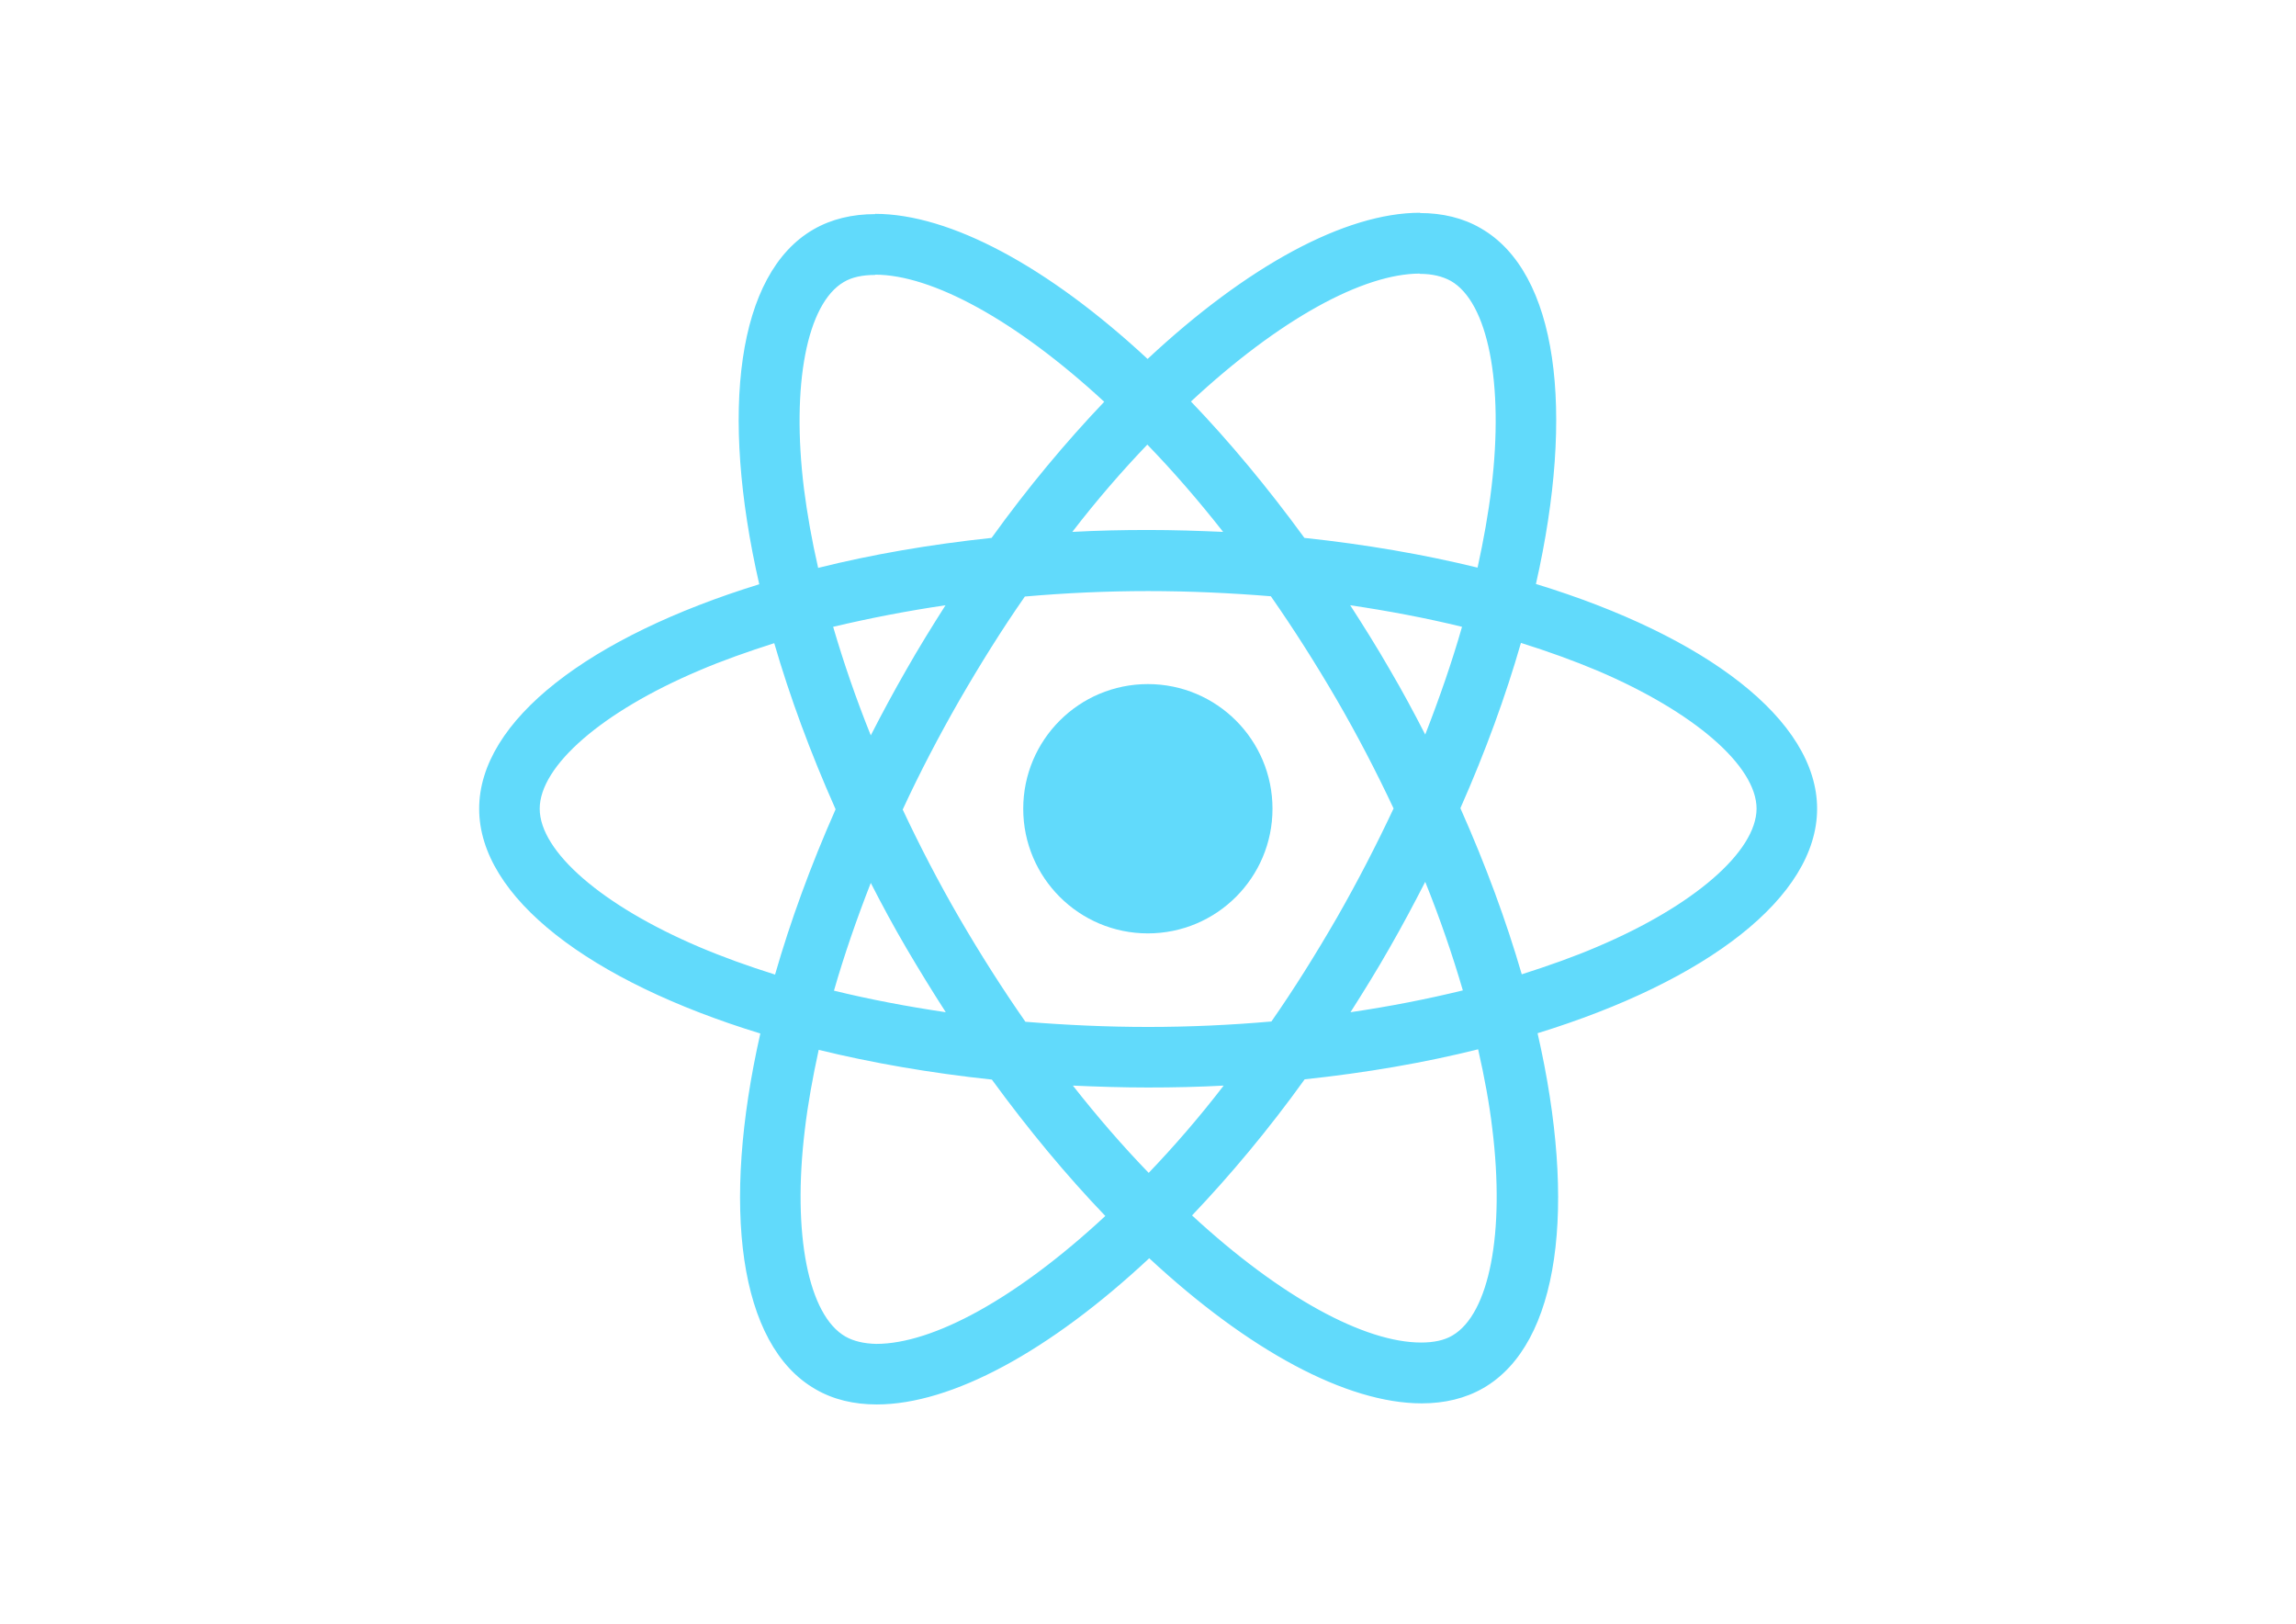
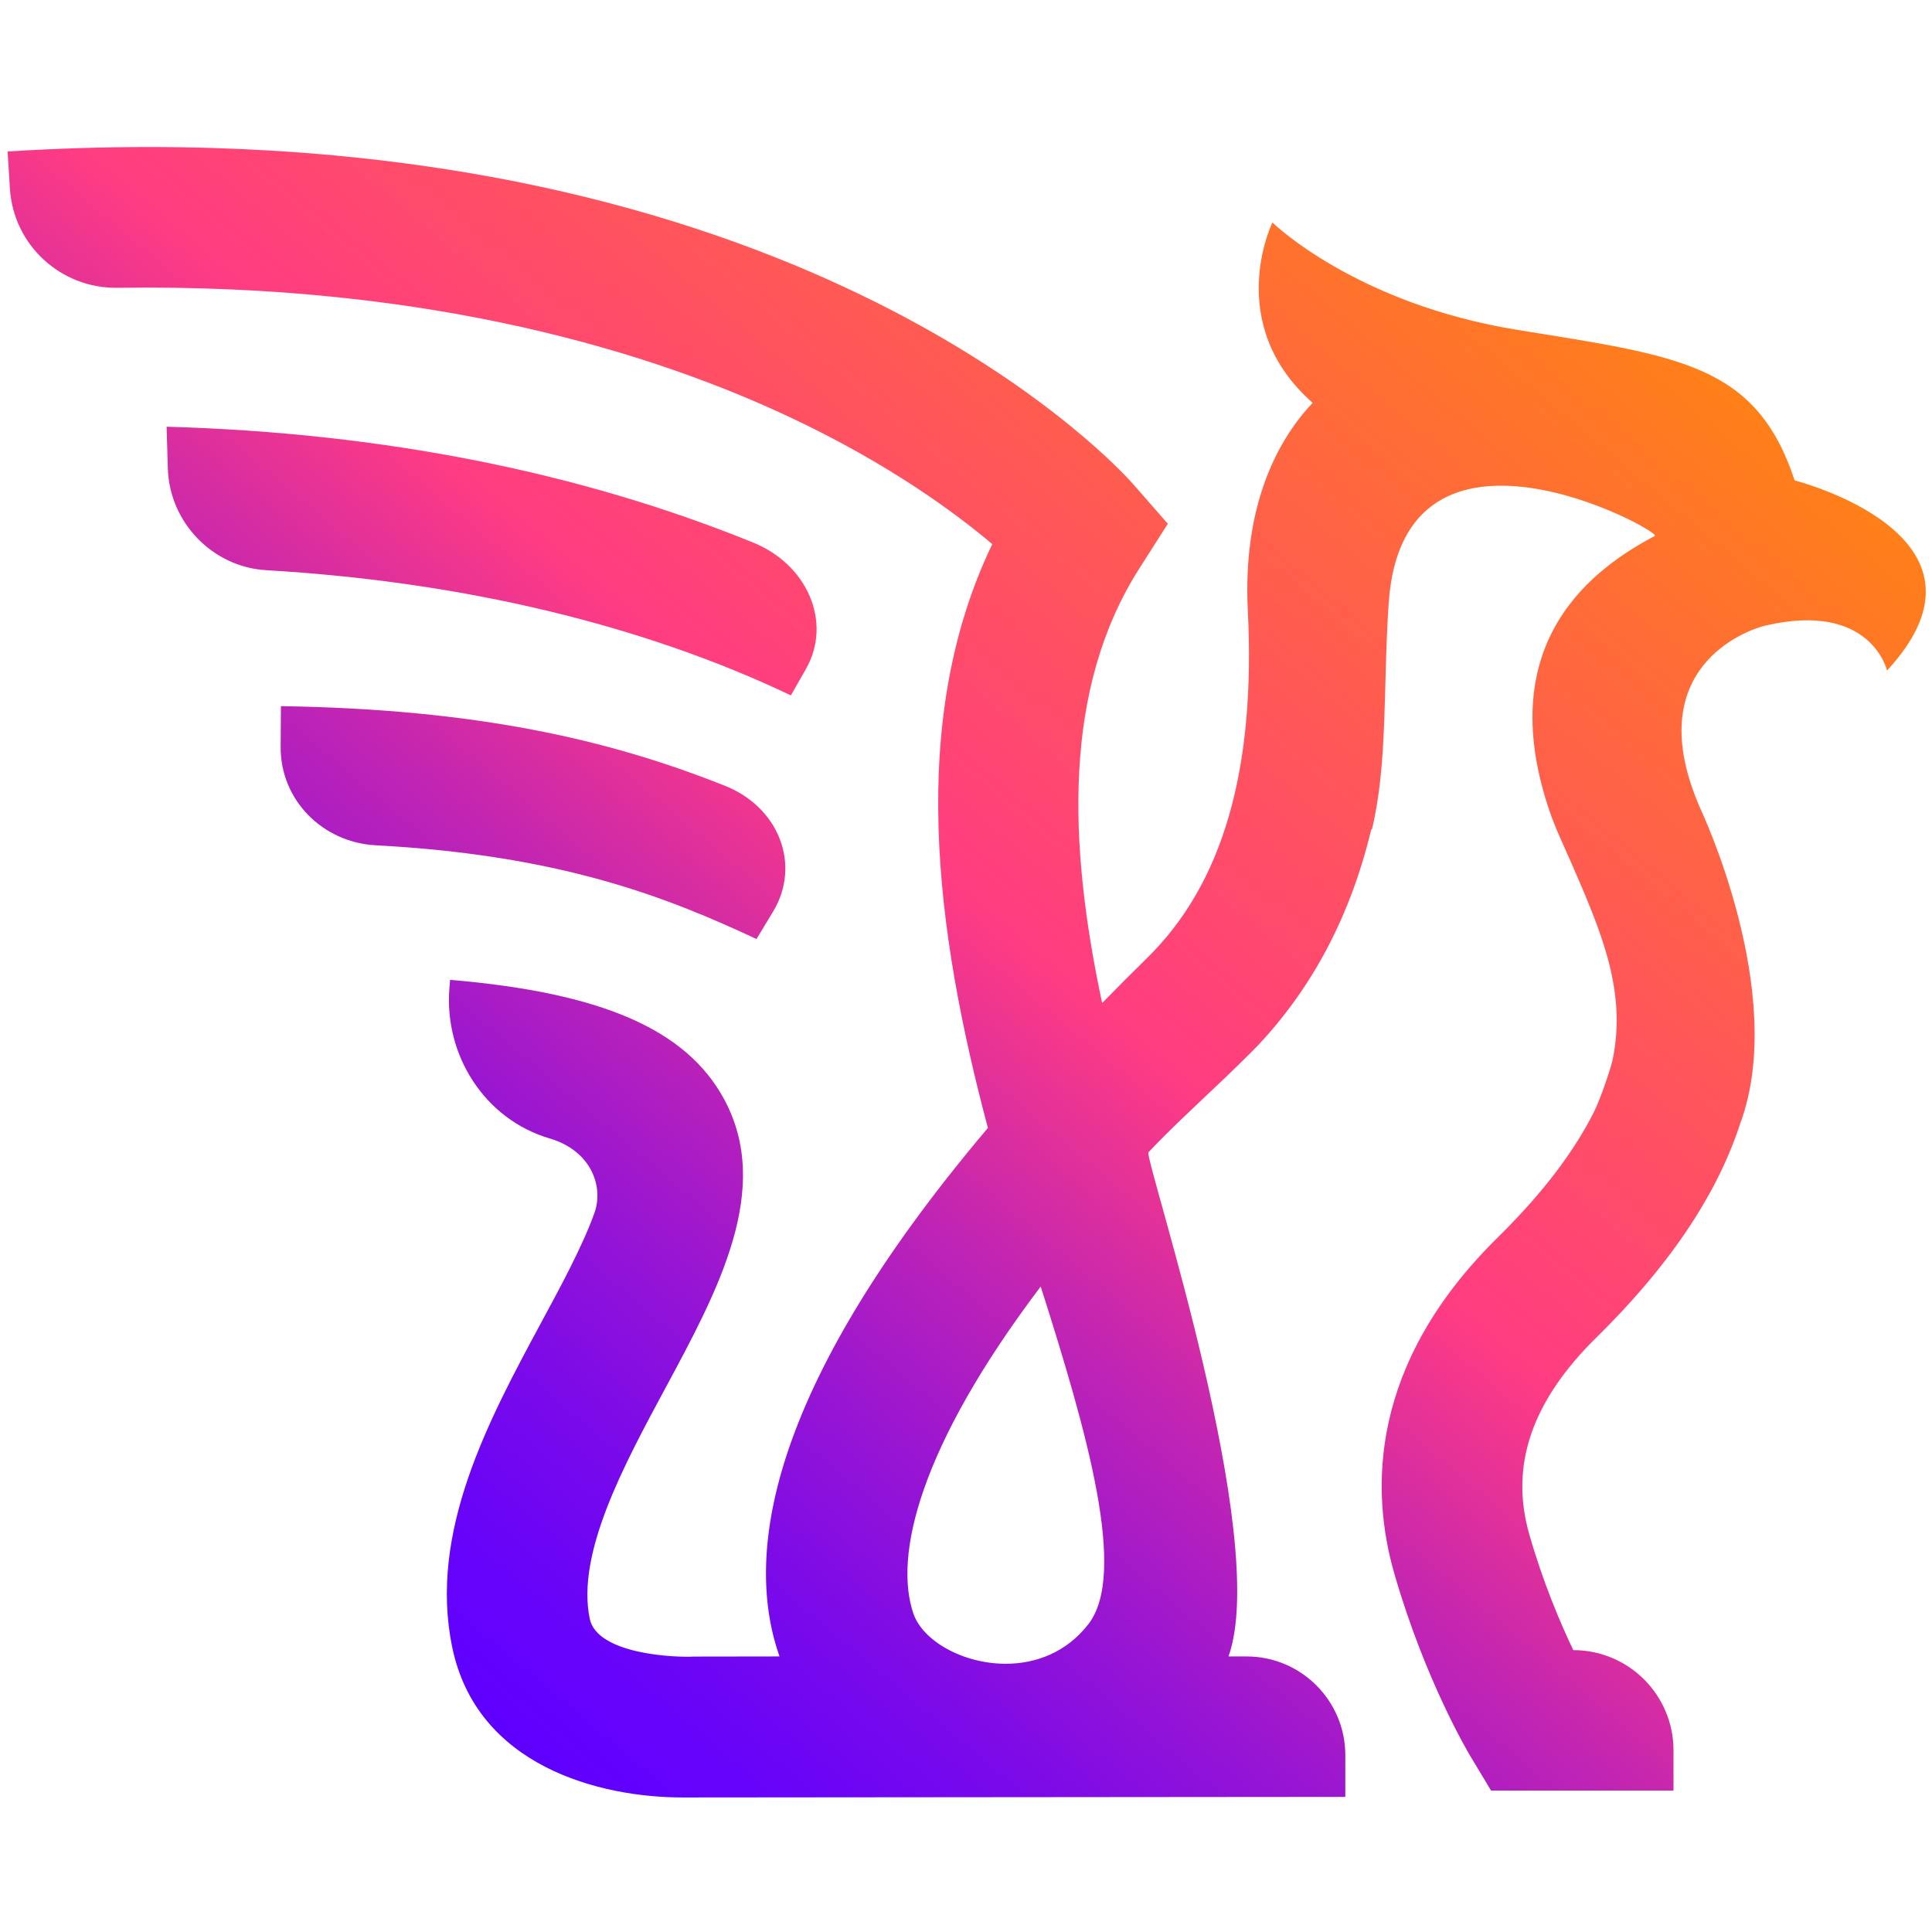
- <svg xmlns="http://www.w3.org/2000/svg" viewBox="0 0 841.9 595.3">
-   <g fill="#61DAFB">
-     <path d="M666.3 296.5c0-32.5-40.7-63.3-103.1-82.4 14.4-63.6 8-114.2-20.2-130.4-6.5-3.8-14.1-5.6-22.4-5.6v22.3c4.6 0 8.3.9 11.4 2.6 13.6 7.8 19.5 37.5 14.9 75.7-1.1 9.4-2.9 19.3-5.1 29.4-19.6-4.8-41-8.5-63.5-10.9-13.5-18.5-27.5-35.3-41.6-50 32.6-30.3 63.2-46.9 84-46.9V78c-27.5 0-63.5 19.6-99.9 53.6-36.4-33.8-72.4-53.2-99.9-53.2v22.3c20.7 0 51.4 16.5 84 46.6-14 14.7-28 31.4-41.3 49.9-22.6 2.4-44 6.1-63.6 11-2.3-10-4-19.7-5.2-29-4.7-38.2 1.1-67.9 14.6-75.8 3-1.8 6.9-2.6 11.5-2.6V78.5c-8.4 0-16 1.8-22.6 5.6-28.1 16.2-34.4 66.7-19.9 130.1-62.2 19.2-102.7 49.9-102.7 82.3 0 32.5 40.7 63.3 103.1 82.4-14.4 63.6-8 114.2 20.2 130.4 6.5 3.8 14.1 5.6 22.5 5.6 27.5 0 63.5-19.6 99.9-53.6 36.4 33.8 72.4 53.2 99.9 53.2 8.4 0 16-1.8 22.6-5.6 28.1-16.2 34.4-66.7 19.9-130.1 62-19.1 102.5-49.9 102.5-82.3zm-130.2-66.7c-3.7 12.9-8.3 26.2-13.5 39.5-4.1-8-8.4-16-13.1-24-4.6-8-9.5-15.8-14.4-23.4 14.2 2.1 27.9 4.7 41 7.9zm-45.8 106.5c-7.8 13.5-15.8 26.3-24.1 38.2-14.9 1.3-30 2-45.2 2-15.1 0-30.2-.7-45-1.9-8.3-11.9-16.4-24.6-24.2-38-7.6-13.1-14.5-26.4-20.8-39.8 6.2-13.4 13.2-26.8 20.7-39.9 7.8-13.5 15.8-26.3 24.1-38.2 14.9-1.3 30-2 45.2-2 15.1 0 30.2.7 45 1.9 8.3 11.9 16.4 24.6 24.2 38 7.6 13.1 14.5 26.4 20.8 39.8-6.3 13.4-13.2 26.8-20.7 39.9zm32.3-13c5.4 13.4 10 26.8 13.8 39.8-13.1 3.2-26.9 5.9-41.2 8 4.9-7.7 9.8-15.6 14.4-23.7 4.6-8 8.9-16.1 13-24.1zM421.2 430c-9.3-9.6-18.6-20.3-27.8-32 9 .4 18.2.7 27.5.7 9.4 0 18.7-.2 27.8-.7-9 11.7-18.3 22.4-27.5 32zm-74.4-58.9c-14.2-2.1-27.9-4.7-41-7.9 3.7-12.9 8.3-26.2 13.5-39.5 4.1 8 8.4 16 13.1 24 4.7 8 9.5 15.8 14.4 23.4zM420.7 163c9.3 9.6 18.6 20.3 27.8 32-9-.4-18.2-.7-27.5-.7-9.4 0-18.7.2-27.8.7 9-11.7 18.3-22.4 27.5-32zm-74 58.9c-4.9 7.7-9.8 15.6-14.4 23.7-4.6 8-8.9 16-13 24-5.4-13.4-10-26.8-13.8-39.8 13.1-3.1 26.9-5.8 41.2-7.9zm-90.5 125.2c-35.4-15.1-58.3-34.9-58.3-50.6 0-15.7 22.9-35.6 58.3-50.6 8.6-3.7 18-7 27.7-10.1 5.7 19.6 13.2 40 22.5 60.9-9.2 20.8-16.6 41.1-22.2 60.6-9.9-3.1-19.3-6.5-28-10.2zM310 490c-13.6-7.8-19.5-37.5-14.9-75.7 1.1-9.4 2.9-19.3 5.1-29.4 19.6 4.8 41 8.5 63.5 10.9 13.5 18.5 27.5 35.3 41.6 50-32.6 30.3-63.2 46.9-84 46.9-4.5-.1-8.3-1-11.3-2.7zm237.2-76.2c4.7 38.2-1.1 67.9-14.6 75.8-3 1.8-6.9 2.6-11.5 2.6-20.7 0-51.4-16.5-84-46.6 14-14.7 28-31.4 41.3-49.9 22.6-2.4 44-6.1 63.6-11 2.3 10.1 4.1 19.8 5.2 29.1zm38.5-66.7c-8.6 3.7-18 7-27.7 10.1-5.7-19.6-13.2-40-22.5-60.9 9.2-20.8 16.6-41.1 22.2-60.6 9.9 3.1 19.3 6.5 28.1 10.2 35.4 15.1 58.3 34.9 58.3 50.6-.1 15.7-23 35.6-58.4 50.6zM320.8 78.4z" />
-     <circle cx="420.9" cy="296.5" r="45.7" />
-     <path d="M520.5 78.1z" />
+ <svg xmlns="http://www.w3.org/2000/svg" xmlns:xlink="http://www.w3.org/1999/xlink" version="1.1" id="katman_1" x="0px" y="0px" viewBox="0 0 300 300" style="enable-background:new 0 0 300 300;" xml:space="preserve">
+   <style type="text/css">
+ 	.st0{clip-path:url(#SVGID_1_);fill:url(#SVGID_2_);}
+ </style>
+   <g>
+     <defs>
+       <path id="SVGID_4_" d="M43.58,116.01c-0.04,8.16,6.44,14.79,14.78,15.25c29.22,1.54,45.75,8.33,59.11,14.55l2.55-4.22    c4.44-7.3,0.92-16.35-7.62-19.64c-17.91-7.12-38.4-11.84-68.78-12.3L43.58,116.01z M26.06,72.74c0.25,8.37,6.95,15.32,15.29,15.8    c30.78,1.8,58.7,8.59,81.46,19.44l2.32-4.08c4.15-7.22,0.27-16.35-8.4-19.74c-26.53-10.75-57-16.95-90.86-17.9L26.06,72.74z     M141.83,250.55c-3.04-8.88,0.83-25.75,19.77-50.78c7.22,22.69,13.49,44.56,7.41,52.42c-3.42,4.42-8.21,6.16-12.84,6.16    C149.56,258.35,143.29,254.82,141.83,250.55 M1.18,23.52l0.36,5.77c0.55,8.77,7.9,15.52,16.69,15.4    c49.14-0.71,83.67,10.29,104.63,20.19c15.24,7.19,25.5,14.77,31.22,19.61c-13.17,27.38-8.85,59.94-0.68,90.66    c-34.84,41.19-37.7,66.88-32.36,82.06l-13.22,0.02c-2.91,0.17-15.1-0.31-16.25-5.89c-2.08-10.14,5.27-23.77,11.75-35.79    c8.19-15.2,16.67-30.92,9.12-44.87c-5.86-10.83-18.98-16.54-42.55-18.53l-0.1,1.21c-0.88,10.47,5.48,20.46,15.57,23.42    c6.36,1.87,8.44,7.38,6.94,11.58c-1.86,5.2-5.46,11.81-8.18,16.85c-8.24,15.29-17.59,32.62-13.91,50.52    c3.8,18.55,22.93,23.38,35.79,23.38c1.02,0,102.9-0.09,102.9-0.09v-6.47c0-8.47-6.87-15.34-15.34-15.34h-2.8    c6.55-18.28-12.84-76.43-12.44-78.27c3.17-3.4,7.98-7.84,12.15-11.81c1.01-0.96,4.21-4.1,4.84-4.78    c8.53-9.06,14.41-20.19,17.62-33.56l0.1,0.02c2.48-10.33,1.72-22,2.6-35.11c2.22-33.23,42.56-11.13,41.33-10.48    c-9.33,4.94-25.25,16.24-16.42,42.51c0.98,2.92,2.34,5.71,3.54,8.46c4.56,10.5,8.56,19.73,6.31,30.45    c-0.17,0.81-1.71,5.72-2.94,8.14c-2.91,5.74-7.52,12.12-14.84,19.33c-20.07,19.74-19.83,39.3-16.1,52.24    c4.77,16.55,11.55,27.93,11.84,28.4l3.18,5.29h28.33v-6.25c0-8.59-6.97-15.56-15.56-15.56c-1.97-4.11-4.65-10.38-6.82-17.93    c-3.08-10.68,0.33-20.71,10.44-30.65c12.34-12.14,19.12-23.26,22.37-33.41h0.01c7.31-20.17-6.3-48.75-6.3-48.75    c-9.54-21.78,7.32-27.69,10.1-28.34c16.44-3.85,18.92,6.97,18.92,6.97c19.4-20.98-14.35-29.52-14.35-29.52    c-5.95-18.08-17.92-19.31-43.07-23.38c-25.15-4.07-38.02-16.67-38.02-16.67s-7.7,15.68,6.22,27.98l-0.01,0.07    c-5.74,6.07-10.82,16.38-10.03,32.19c1.24,24.78-3.88,42.44-15.65,53.98c-2.42,2.37-4.73,4.69-6.97,6.98    c-5.31-24.88-6.1-48.88,5.8-67.52l4.4-6.9l-5.39-6.16c-1.99-2.27-47.18-52.34-152.82-52.34C16.06,22.83,8.76,23.05,1.18,23.52" />
+     </defs>
+     <clipPath id="SVGID_1_">
+       <use xlink:href="#SVGID_4_" style="overflow:visible;" />
+     </clipPath>
+     <linearGradient id="SVGID_2_" gradientUnits="userSpaceOnUse" x1="-460.184" y1="545.494" x2="-458.408" y2="545.494" gradientTransform="matrix(102.5339 -122.1952 -122.1952 -102.5339 113907.047 -41.1558)">
+       <stop offset="0" style="stop-color:#5F00FF" />
+       <stop offset="0.063" style="stop-color:#6603FA" />
+       <stop offset="0.152" style="stop-color:#7809EB" />
+       <stop offset="0.257" style="stop-color:#9715D3" />
+       <stop offset="0.374" style="stop-color:#C225B2" />
+       <stop offset="0.499" style="stop-color:#F83988" />
+       <stop offset="0.515" style="stop-color:#FF3C82" />
+       <stop offset="1" style="stop-color:#FF7F19" />
+     </linearGradient>
+     <polygon class="st0" points="-125.01,173.21 129.76,-130.41 438.58,128.71 183.8,432.34  " />
  </g>
</svg>
